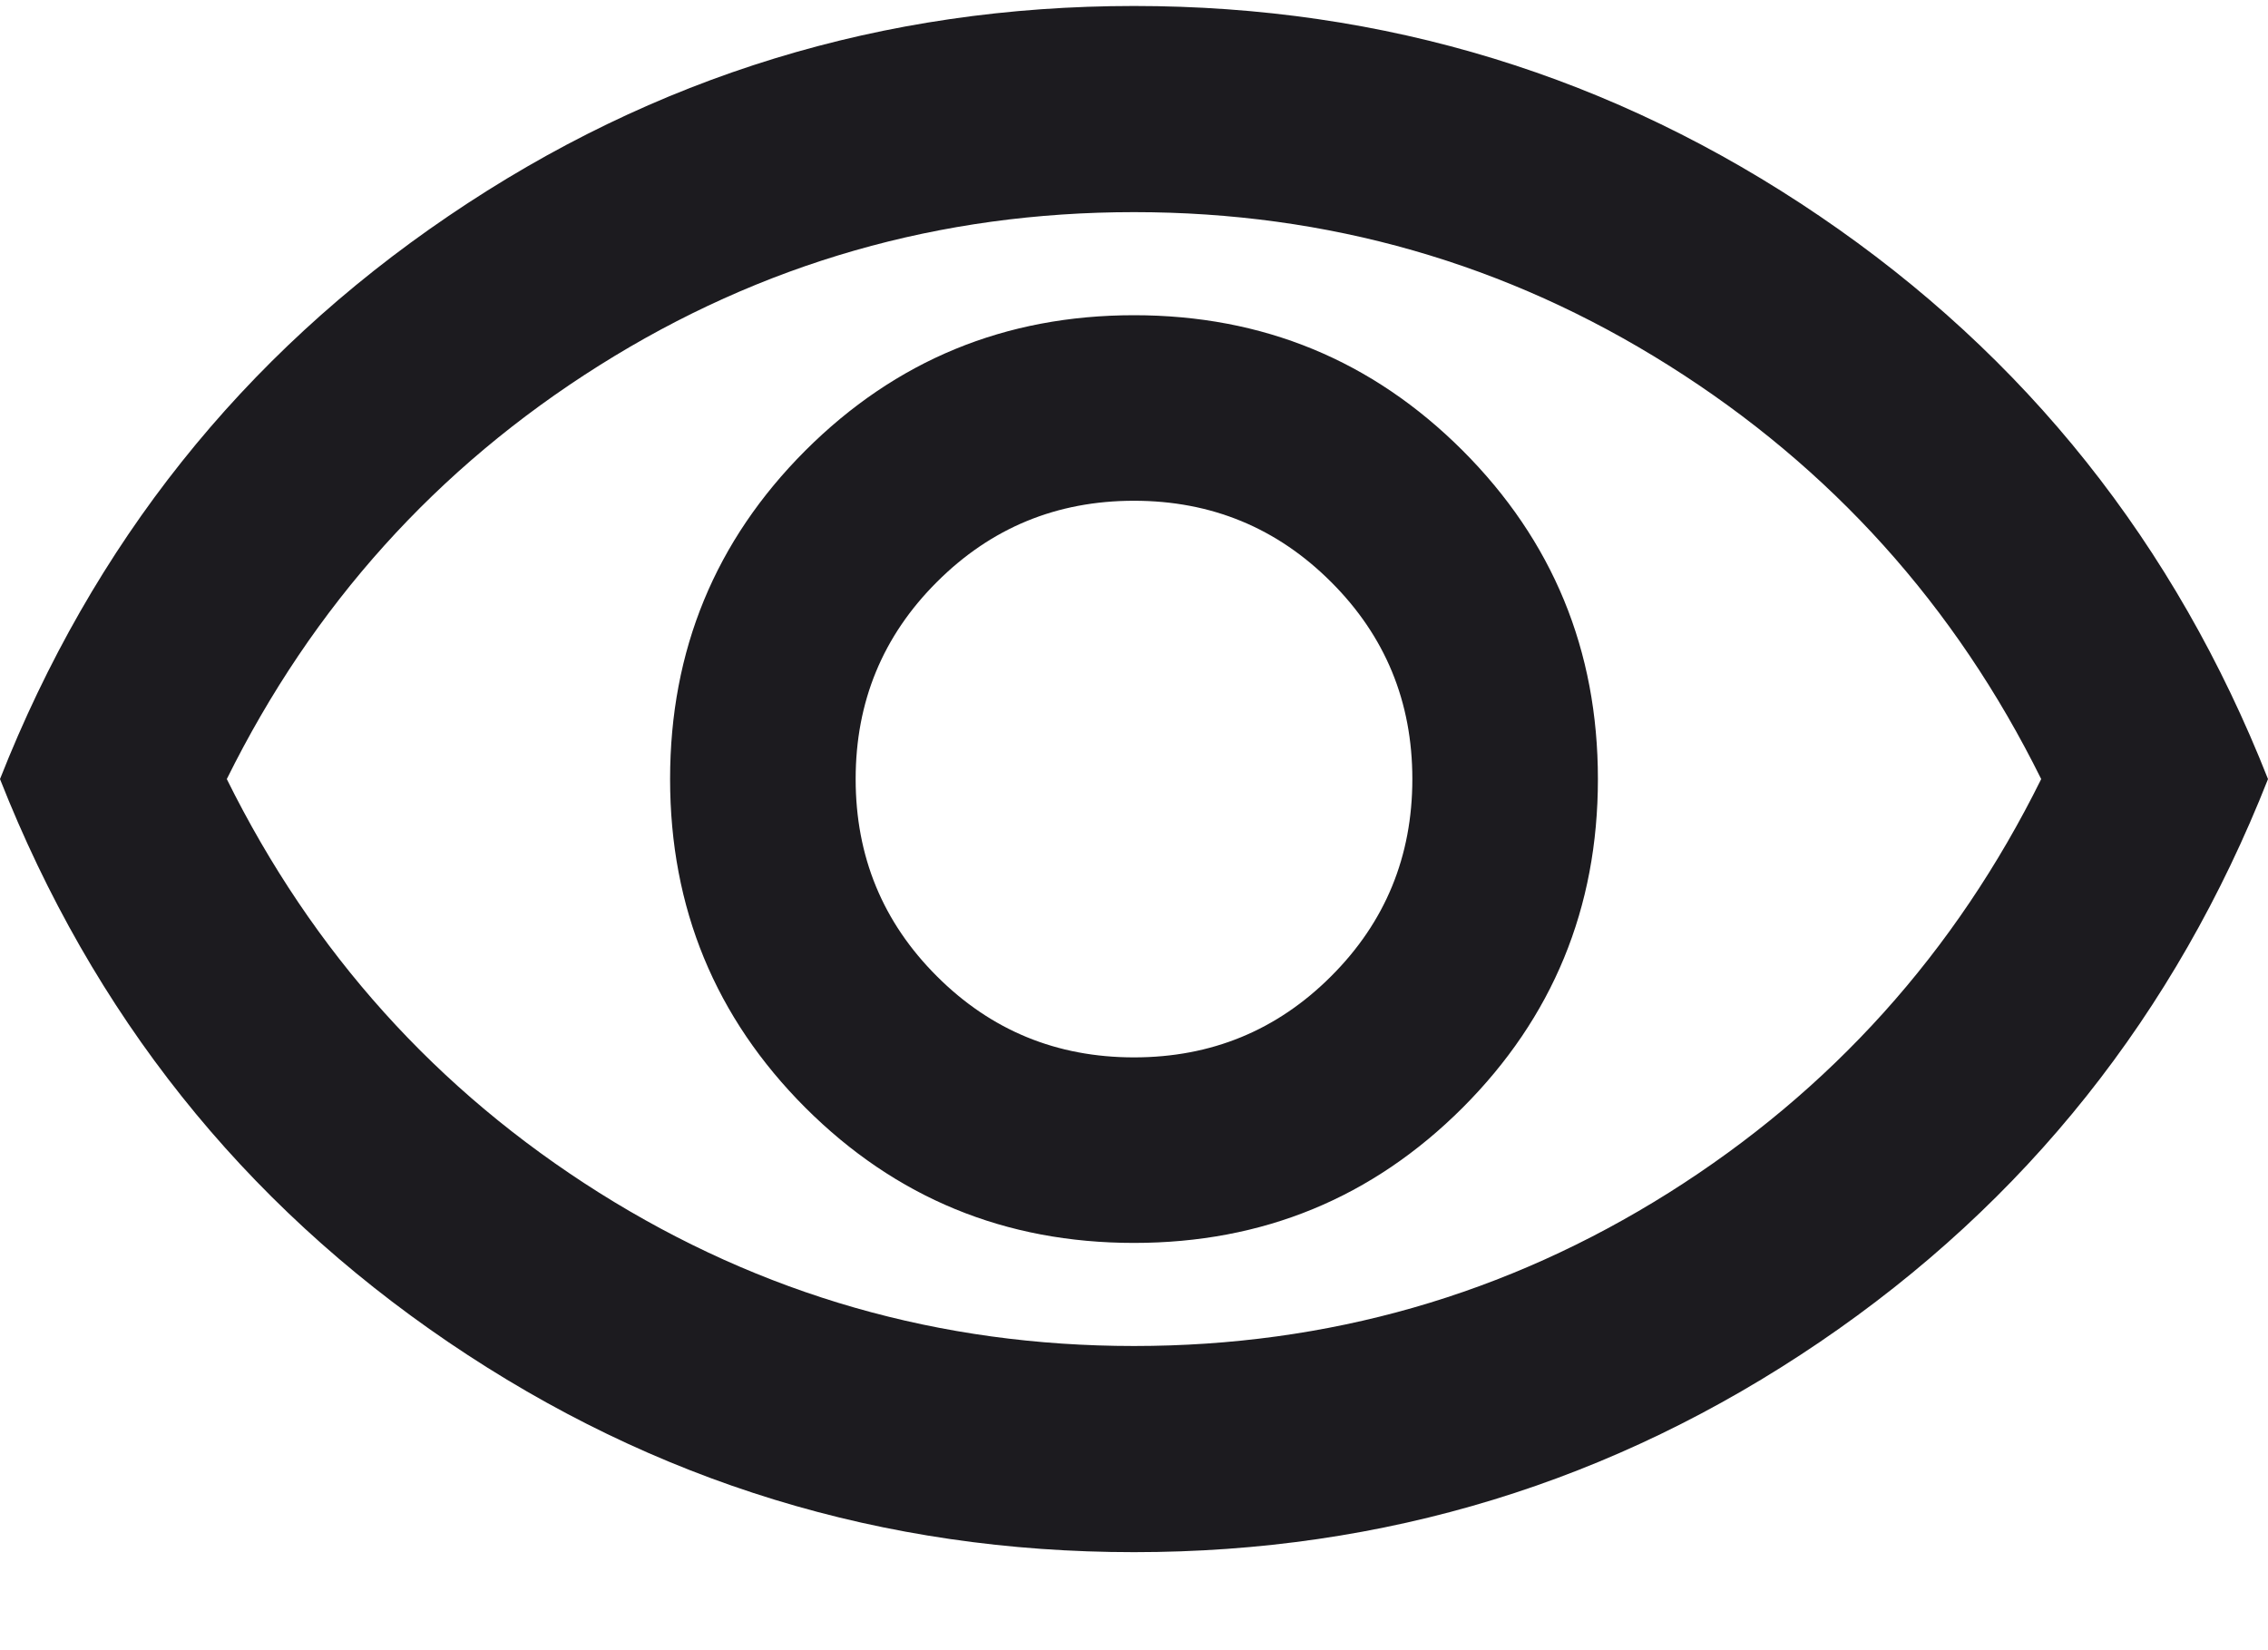
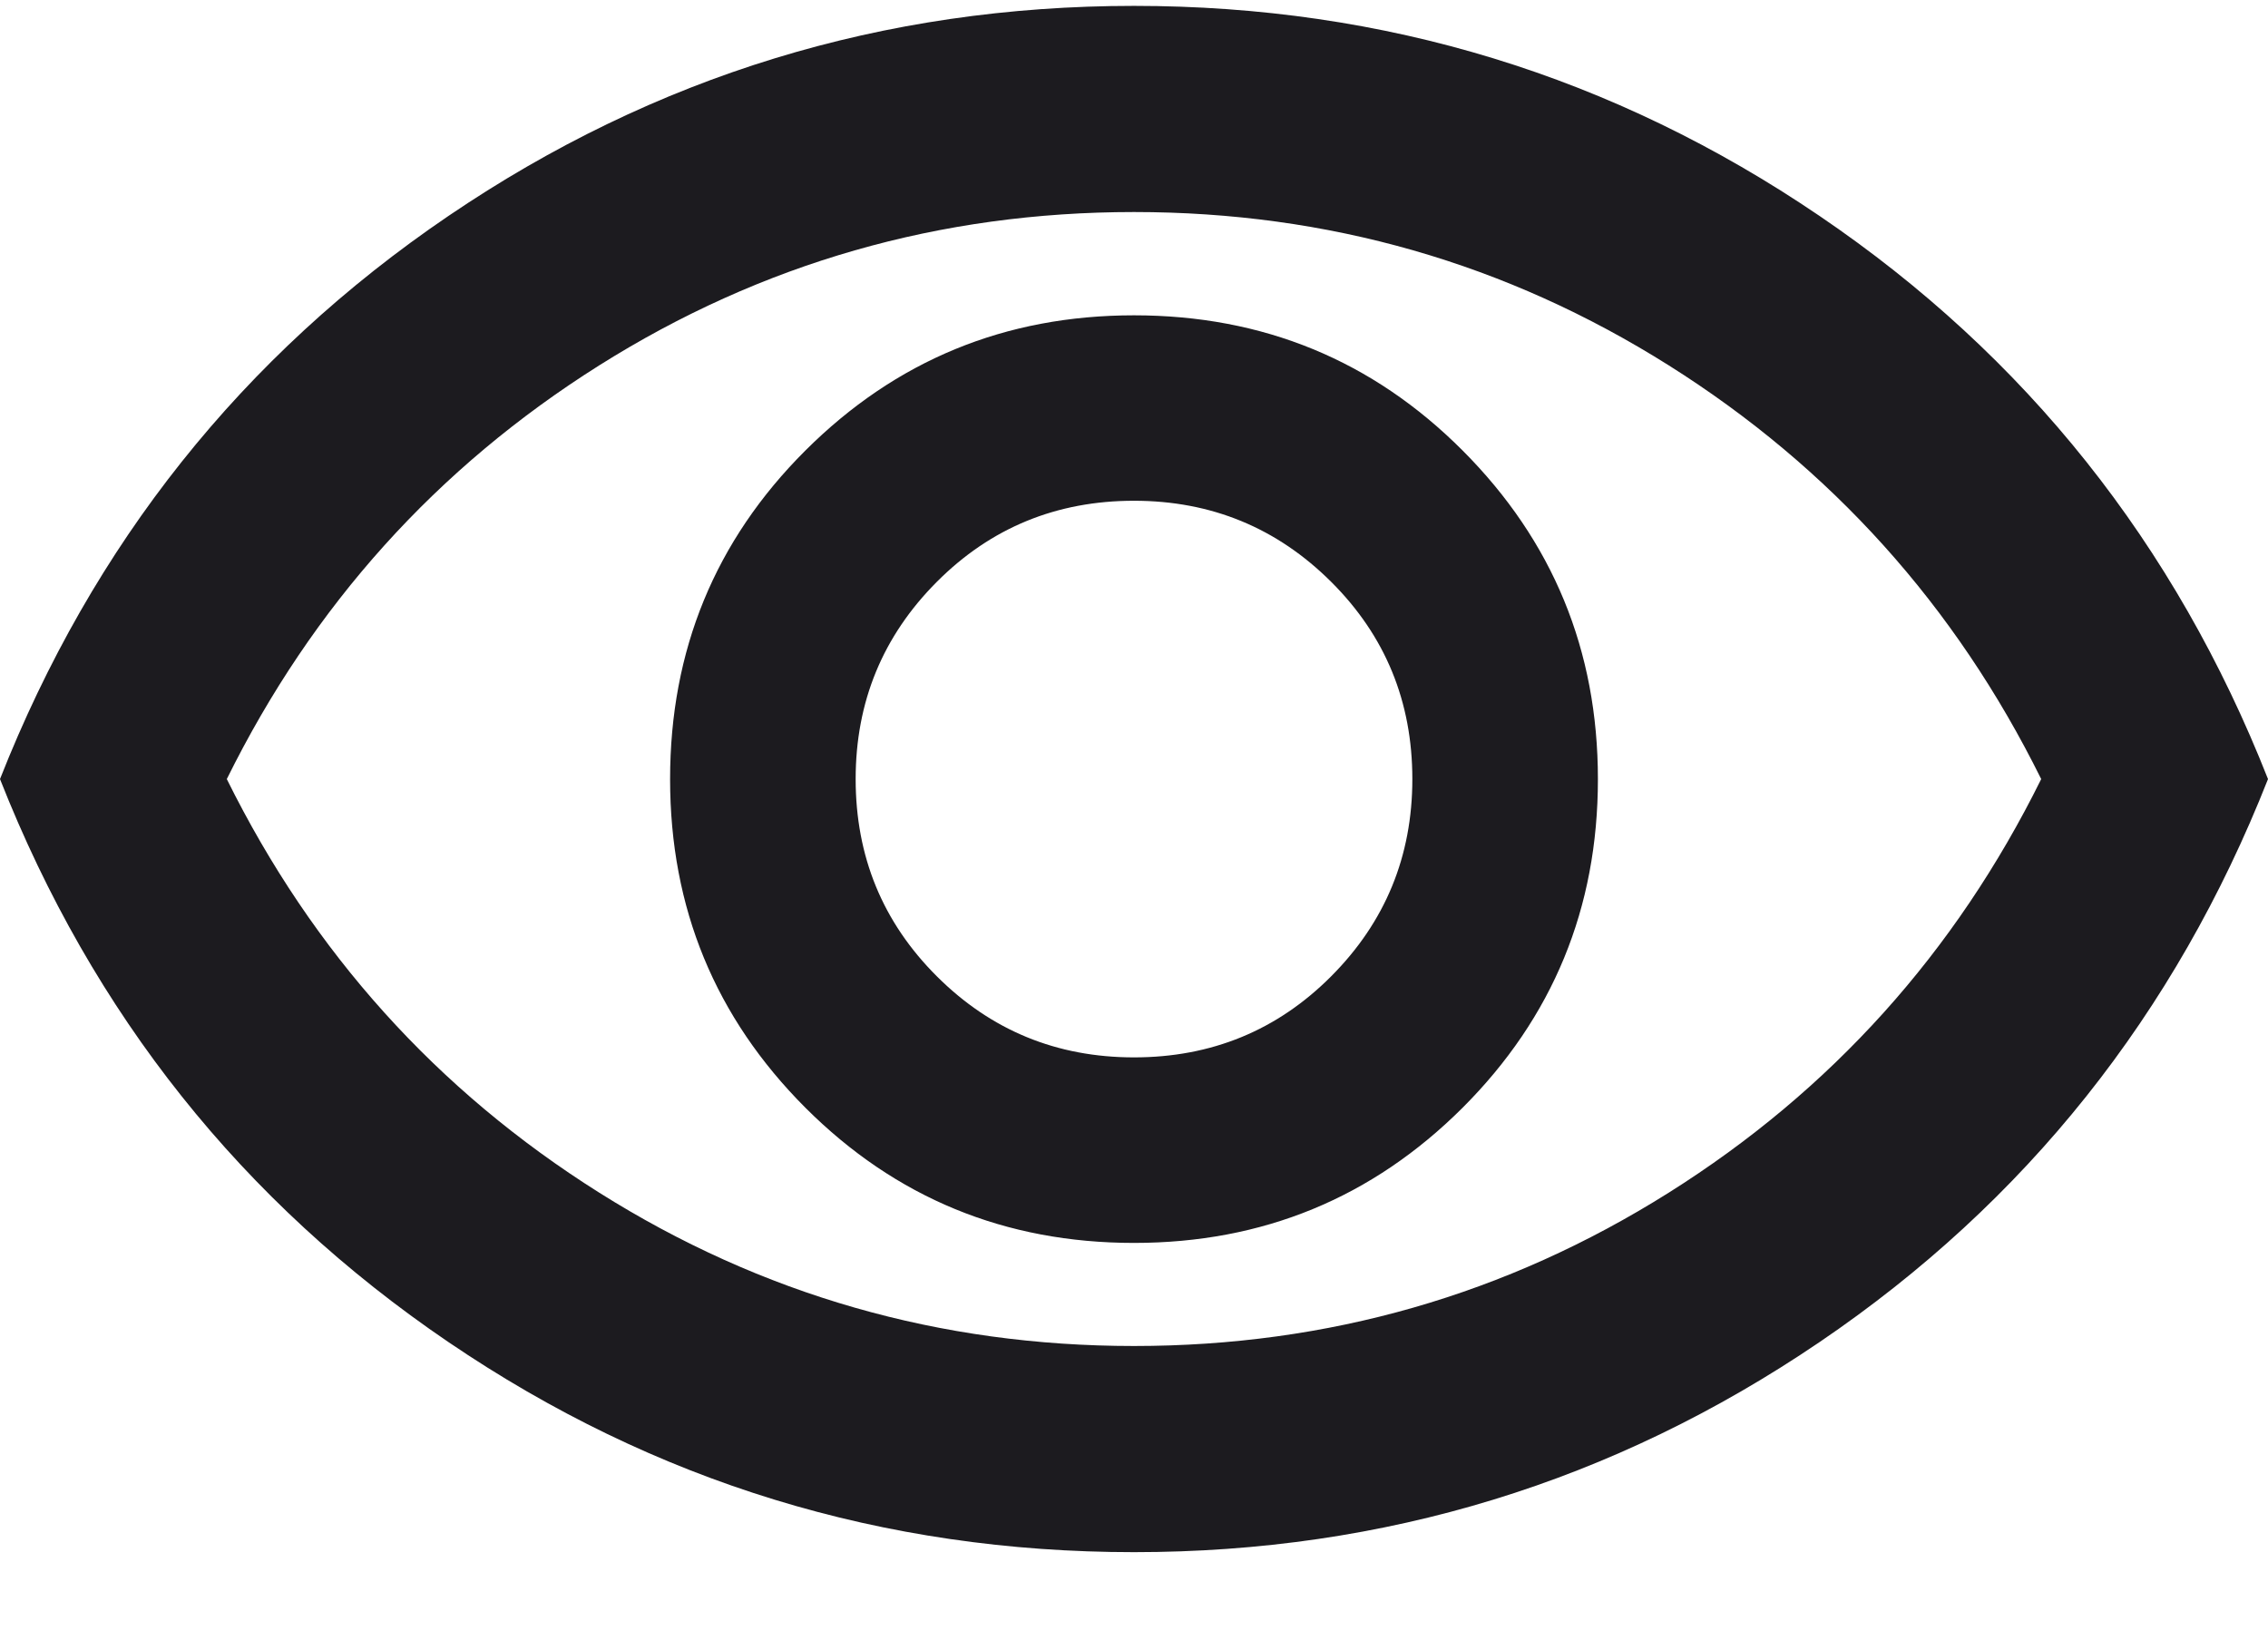
- <svg xmlns="http://www.w3.org/2000/svg" width="22" height="16" viewBox="0 0 22 16" fill="none">
-   <path d="M11 12.058C12.25 12.058 13.312 11.621 14.188 10.746C15.062 9.871 15.5 8.808 15.5 7.558C15.5 6.308 15.062 5.246 14.188 4.371C13.312 3.496 12.25 3.058 11 3.058C9.75 3.058 8.688 3.496 7.812 4.371C6.938 5.246 6.5 6.308 6.5 7.558C6.5 8.808 6.938 9.871 7.812 10.746C8.688 11.621 9.75 12.058 11 12.058ZM11 10.258C10.25 10.258 9.613 9.996 9.088 9.471C8.562 8.946 8.3 8.308 8.3 7.558C8.3 6.808 8.562 6.171 9.088 5.646C9.613 5.121 10.25 4.858 11 4.858C11.75 4.858 12.387 5.121 12.912 5.646C13.438 6.171 13.7 6.808 13.7 7.558C13.7 8.308 13.438 8.946 12.912 9.471C12.387 9.996 11.75 10.258 11 10.258ZM11 15.058C8.567 15.058 6.35 14.379 4.35 13.021C2.35 11.662 0.9 9.841 0 7.558C0.9 5.275 2.35 3.454 4.35 2.096C6.35 0.737 8.567 0.058 11 0.058C13.433 0.058 15.65 0.737 17.65 2.096C19.65 3.454 21.1 5.275 22 7.558C21.1 9.841 19.65 11.662 17.65 13.021C15.65 14.379 13.433 15.058 11 15.058ZM11 13.058C12.883 13.058 14.613 12.562 16.188 11.571C17.762 10.579 18.967 9.241 19.8 7.558C18.967 5.875 17.762 4.537 16.188 3.546C14.613 2.554 12.883 2.058 11 2.058C9.117 2.058 7.388 2.554 5.812 3.546C4.237 4.537 3.033 5.875 2.2 7.558C3.033 9.241 4.237 10.579 5.812 11.571C7.388 12.562 9.117 13.058 11 13.058Z" fill="#1C1B1F" />
+ <svg xmlns="http://www.w3.org/2000/svg" fill="none" height="16" viewBox="0 0 22 16" width="22">
+   <path d="m11 12.058c1.25 0 2.312-.438 3.188-1.312.875-.875 1.312-1.937 1.312-3.187s-.438-2.312-1.312-3.188-1.938-1.312-3.188-1.312-2.312.438-3.188 1.312-1.312 1.938-1.312 3.188.438 2.312 1.312 3.187c.875.875 1.938 1.312 3.188 1.312zm0-1.8c-.75 0-1.387-.262-1.913-.787s-.787-1.163-.787-1.913.263-1.387.787-1.913 1.163-.787 1.913-.787 1.387.263 1.913.787.787 1.163.787 1.913-.263 1.387-.787 1.913-1.163.787-1.913.787zm0 4.8c-2.433 0-4.65-.679-6.65-2.038s-3.45-3.179-4.35-5.462c.9-2.283 2.35-4.104 4.35-5.463 2-1.358 4.217-2.038 6.65-2.038 2.433 0 4.65.679 6.65 2.038 2 1.358 3.45 3.179 4.35 5.463-.9 2.283-2.35 4.104-4.35 5.462s-4.217 2.038-6.65 2.038zm0-2c1.883 0 3.612-.496 5.188-1.488s2.779-2.329 3.612-4.012c-.833-1.683-2.038-3.021-3.612-4.013-1.575-.992-3.304-1.488-5.188-1.488-1.883 0-3.612.496-5.188 1.488-1.575.992-2.779 2.329-3.612 4.013.833 1.683 2.038 3.021 3.612 4.012s3.304 1.488 5.188 1.488z" fill="#1c1b1f" />
</svg>
